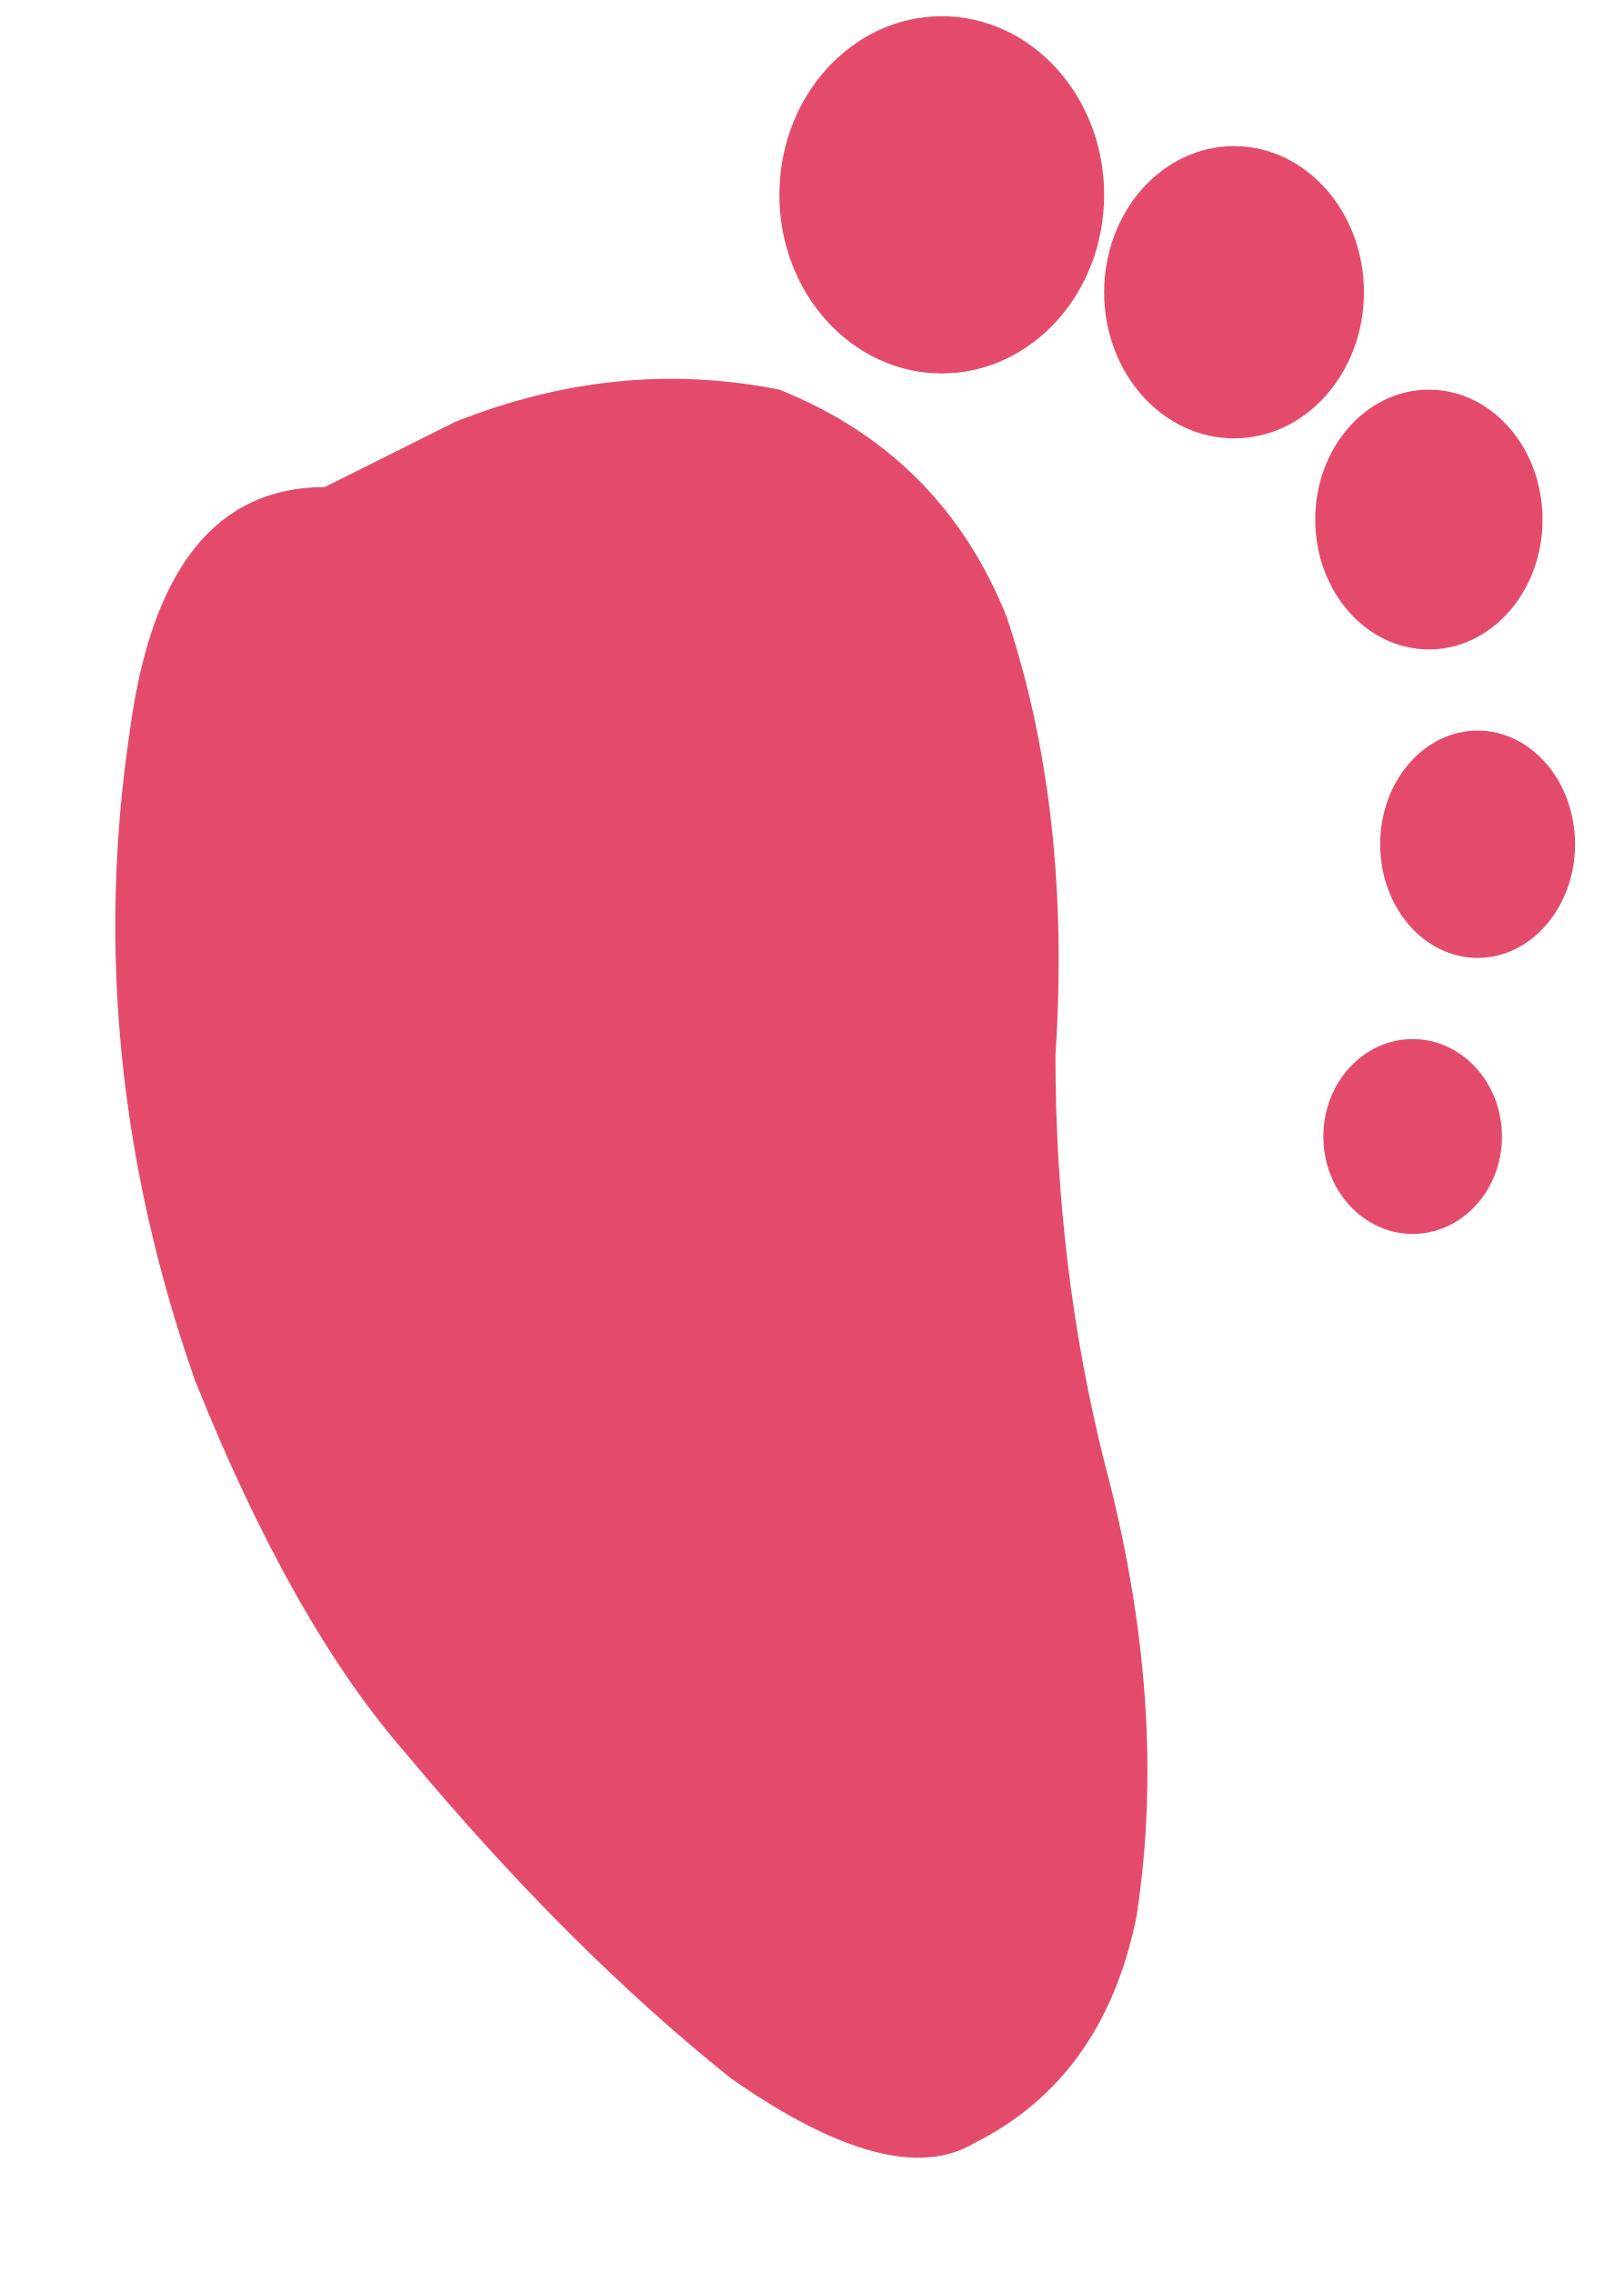
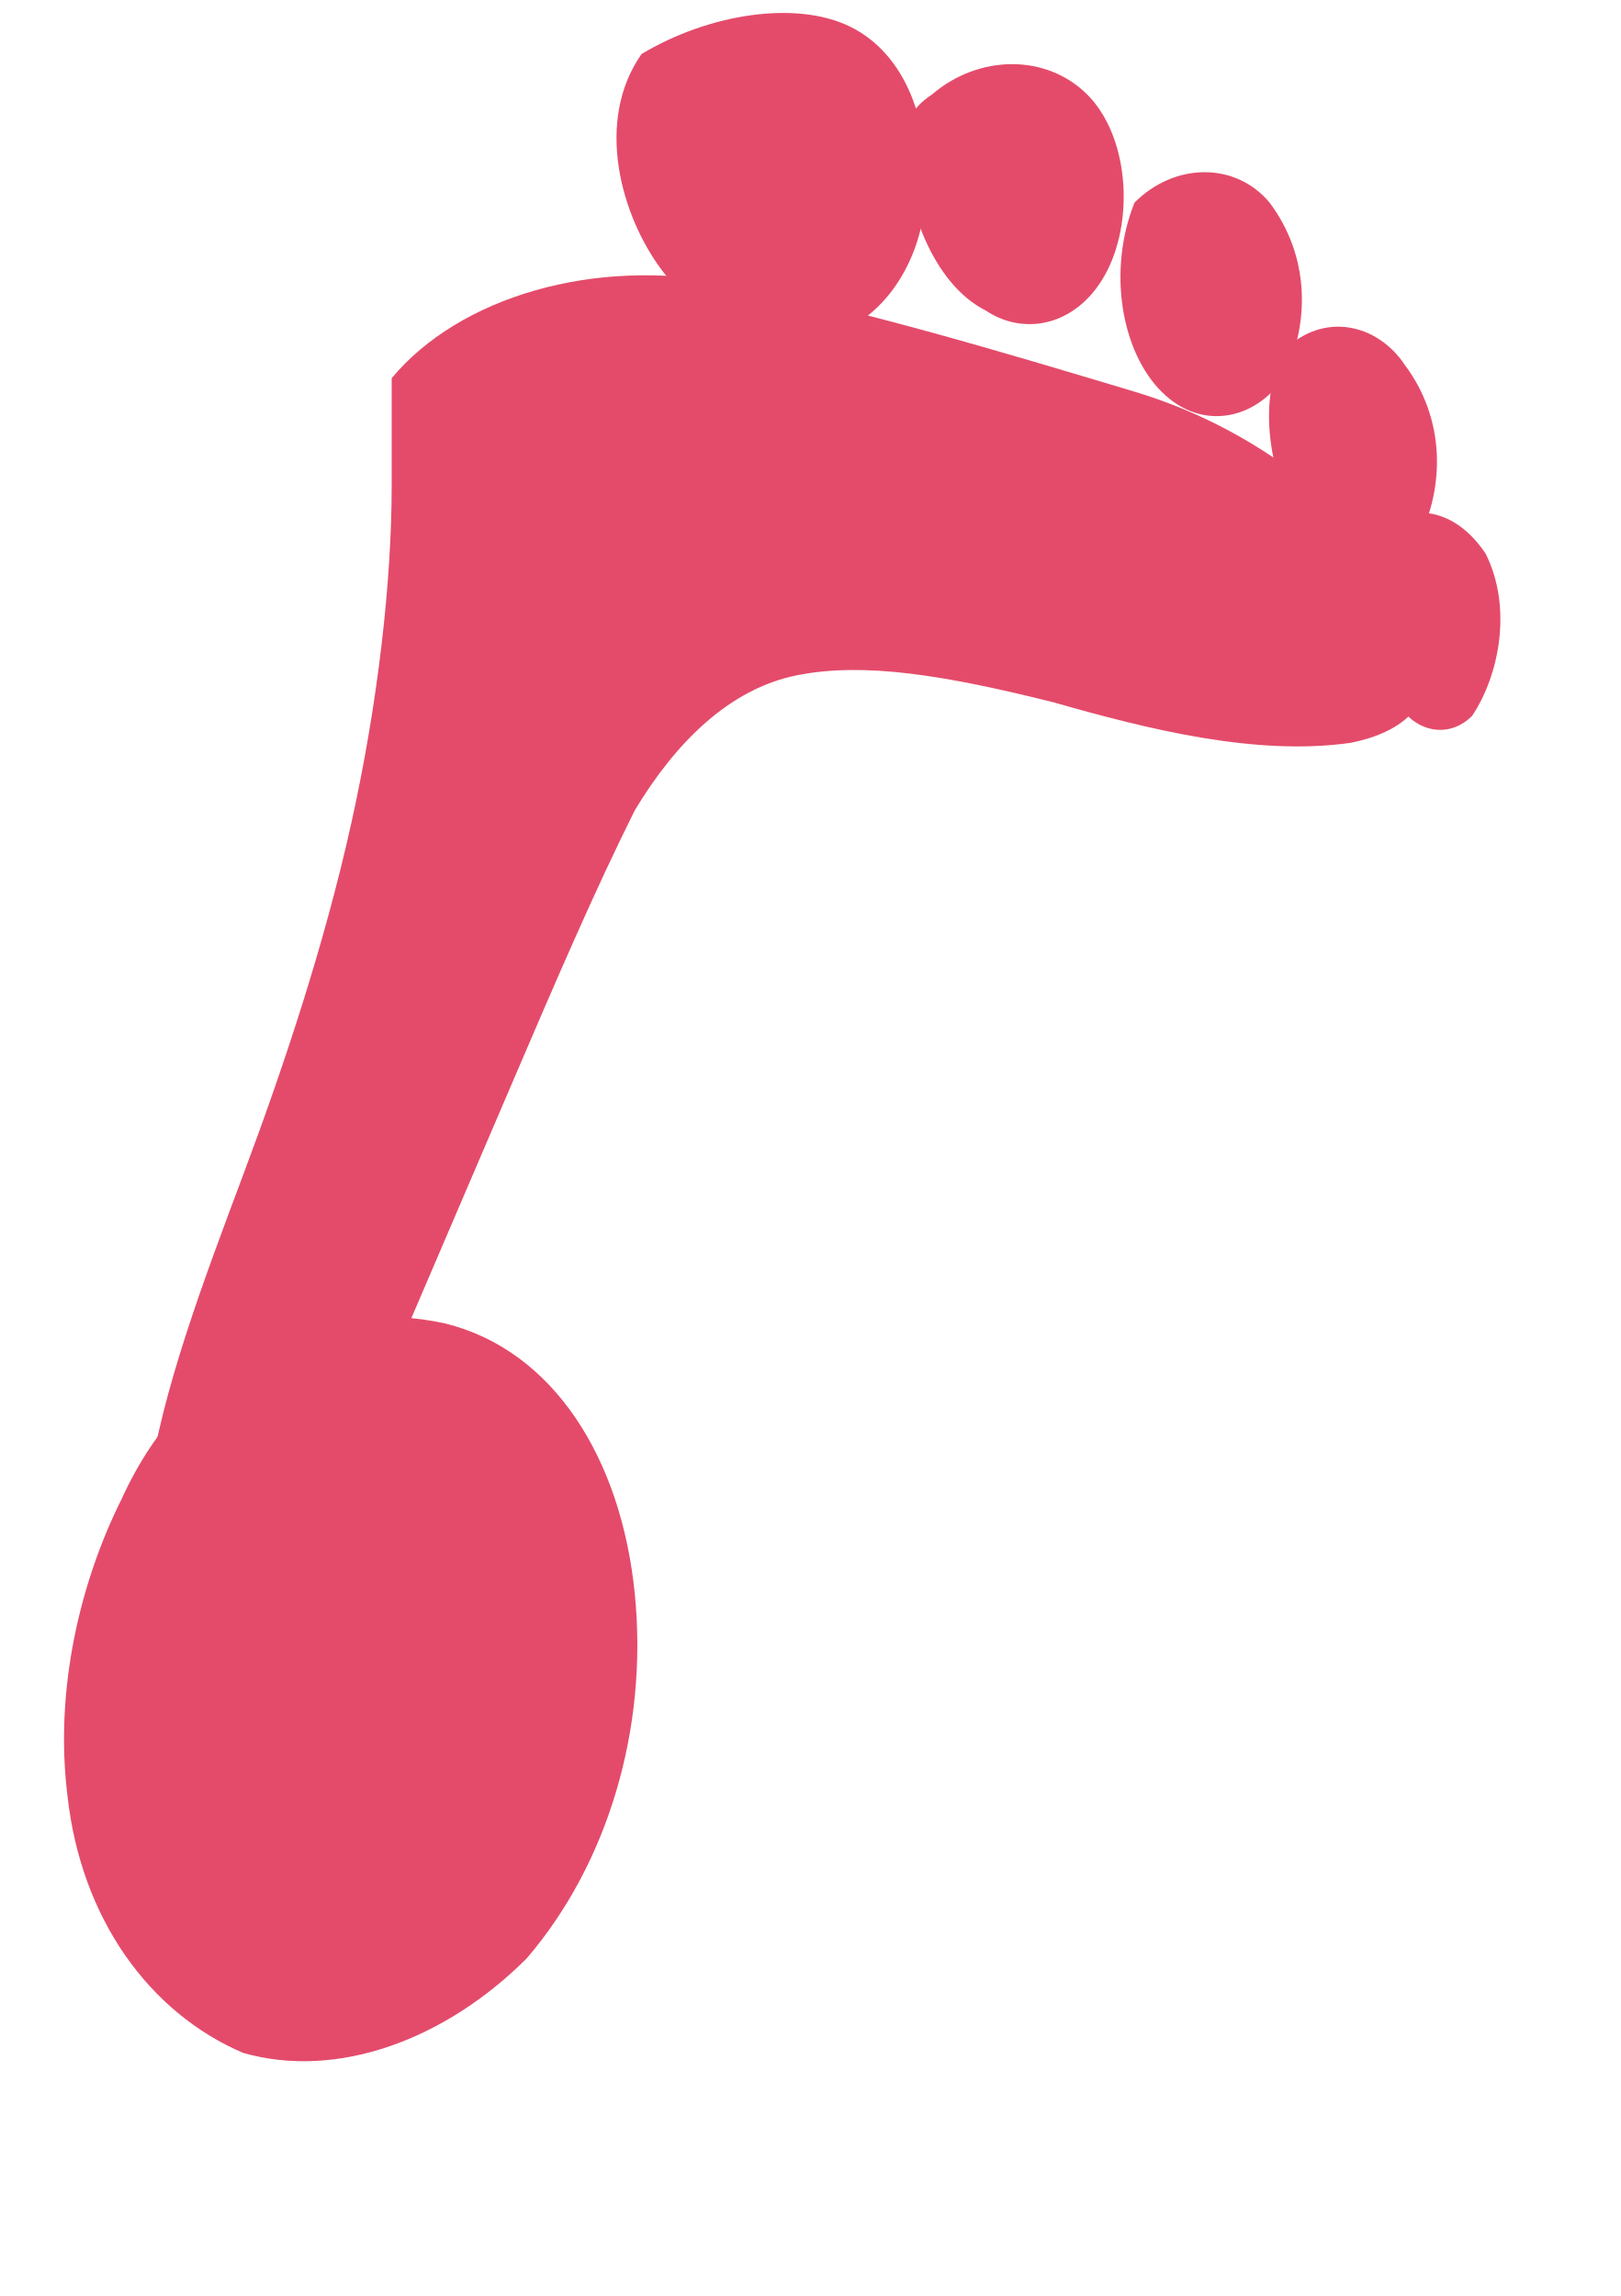
- <svg xmlns="http://www.w3.org/2000/svg" viewBox="0 0 100 140" fill="#e44b6a">
-   <ellipse cx="58" cy="12" rx="10" ry="11" />
-   <ellipse cx="76" cy="18" rx="8" ry="9" />
-   <ellipse cx="88" cy="32" rx="7" ry="8" />
-   <ellipse cx="91" cy="52" rx="6" ry="7" />
-   <ellipse cx="87" cy="70" rx="5.5" ry="6" />
-   <path d="M20,30 Q10,30 8,45 Q5,65 12,85 Q18,100 25,108 Q35,120 45,128 Q55,135 60,132 Q68,128 70,118 Q72,105 68,90 Q65,78 65,65 Q66,50 62,38 Q58,28 48,24 Q38,22 28,26 Z" />
+ <svg xmlns="http://www.w3.org/2000/svg" viewBox="0 0 240 340" fill="#e44b6a">
+   <path d="M95,8 C105,2 118,0 126,4 C134,8 138,18 137,30 C136,40 130,48 122,50 C114,52 104,48 98,40 C92,32 88,18 95,8 Z" />
+   <path d="M138,14 C145,8 155,8 161,14 C167,20 168,32 164,40 C160,48 152,50 146,46 C138,42 134,30 134,22 C134,18 135,16 138,14 Z" />
+   <path d="M168,30 C174,24 183,24 188,30 C194,38 194,48 190,56 C186,62 178,64 172,58 C166,52 164,40 168,30 Z" />
+   <path d="M190,52 C196,46 204,48 208,54 C214,62 214,72 210,80 C206,86 198,86 194,80 C188,72 186,60 190,52 Z" />
+   <path d="M204,78 C210,74 216,76 220,82 C224,90 222,100 218,106 C214,110 208,108 206,102 C202,94 200,84 204,78 Z" />
+   <path d="M58,56 C68,44 88,38 108,42 C128,46 148,52 168,58 C188,64 204,78 210,92 C214,102 210,108 200,110 C186,112 170,108 156,104 C140,100 128,98 118,100 C108,102 100,110 94,120 C88,132 82,146 76,160 C70,174 64,188 58,202 C52,216 46,228 40,238 C36,244 32,248 28,246 C22,242 20,232 22,220 C24,206 30,190 36,174 C42,158 48,140 52,122 C56,104 58,86 58,72 C58,64 58,60 58,56 Z" />
+   <path d="M18,222 C28,200 48,192 66,196 C82,200 92,216 94,236 C96,256 90,276 78,290 C66,302 50,308 36,304 C22,298 12,284 10,266 C8,250 12,234 18,222 Z" />
</svg>
